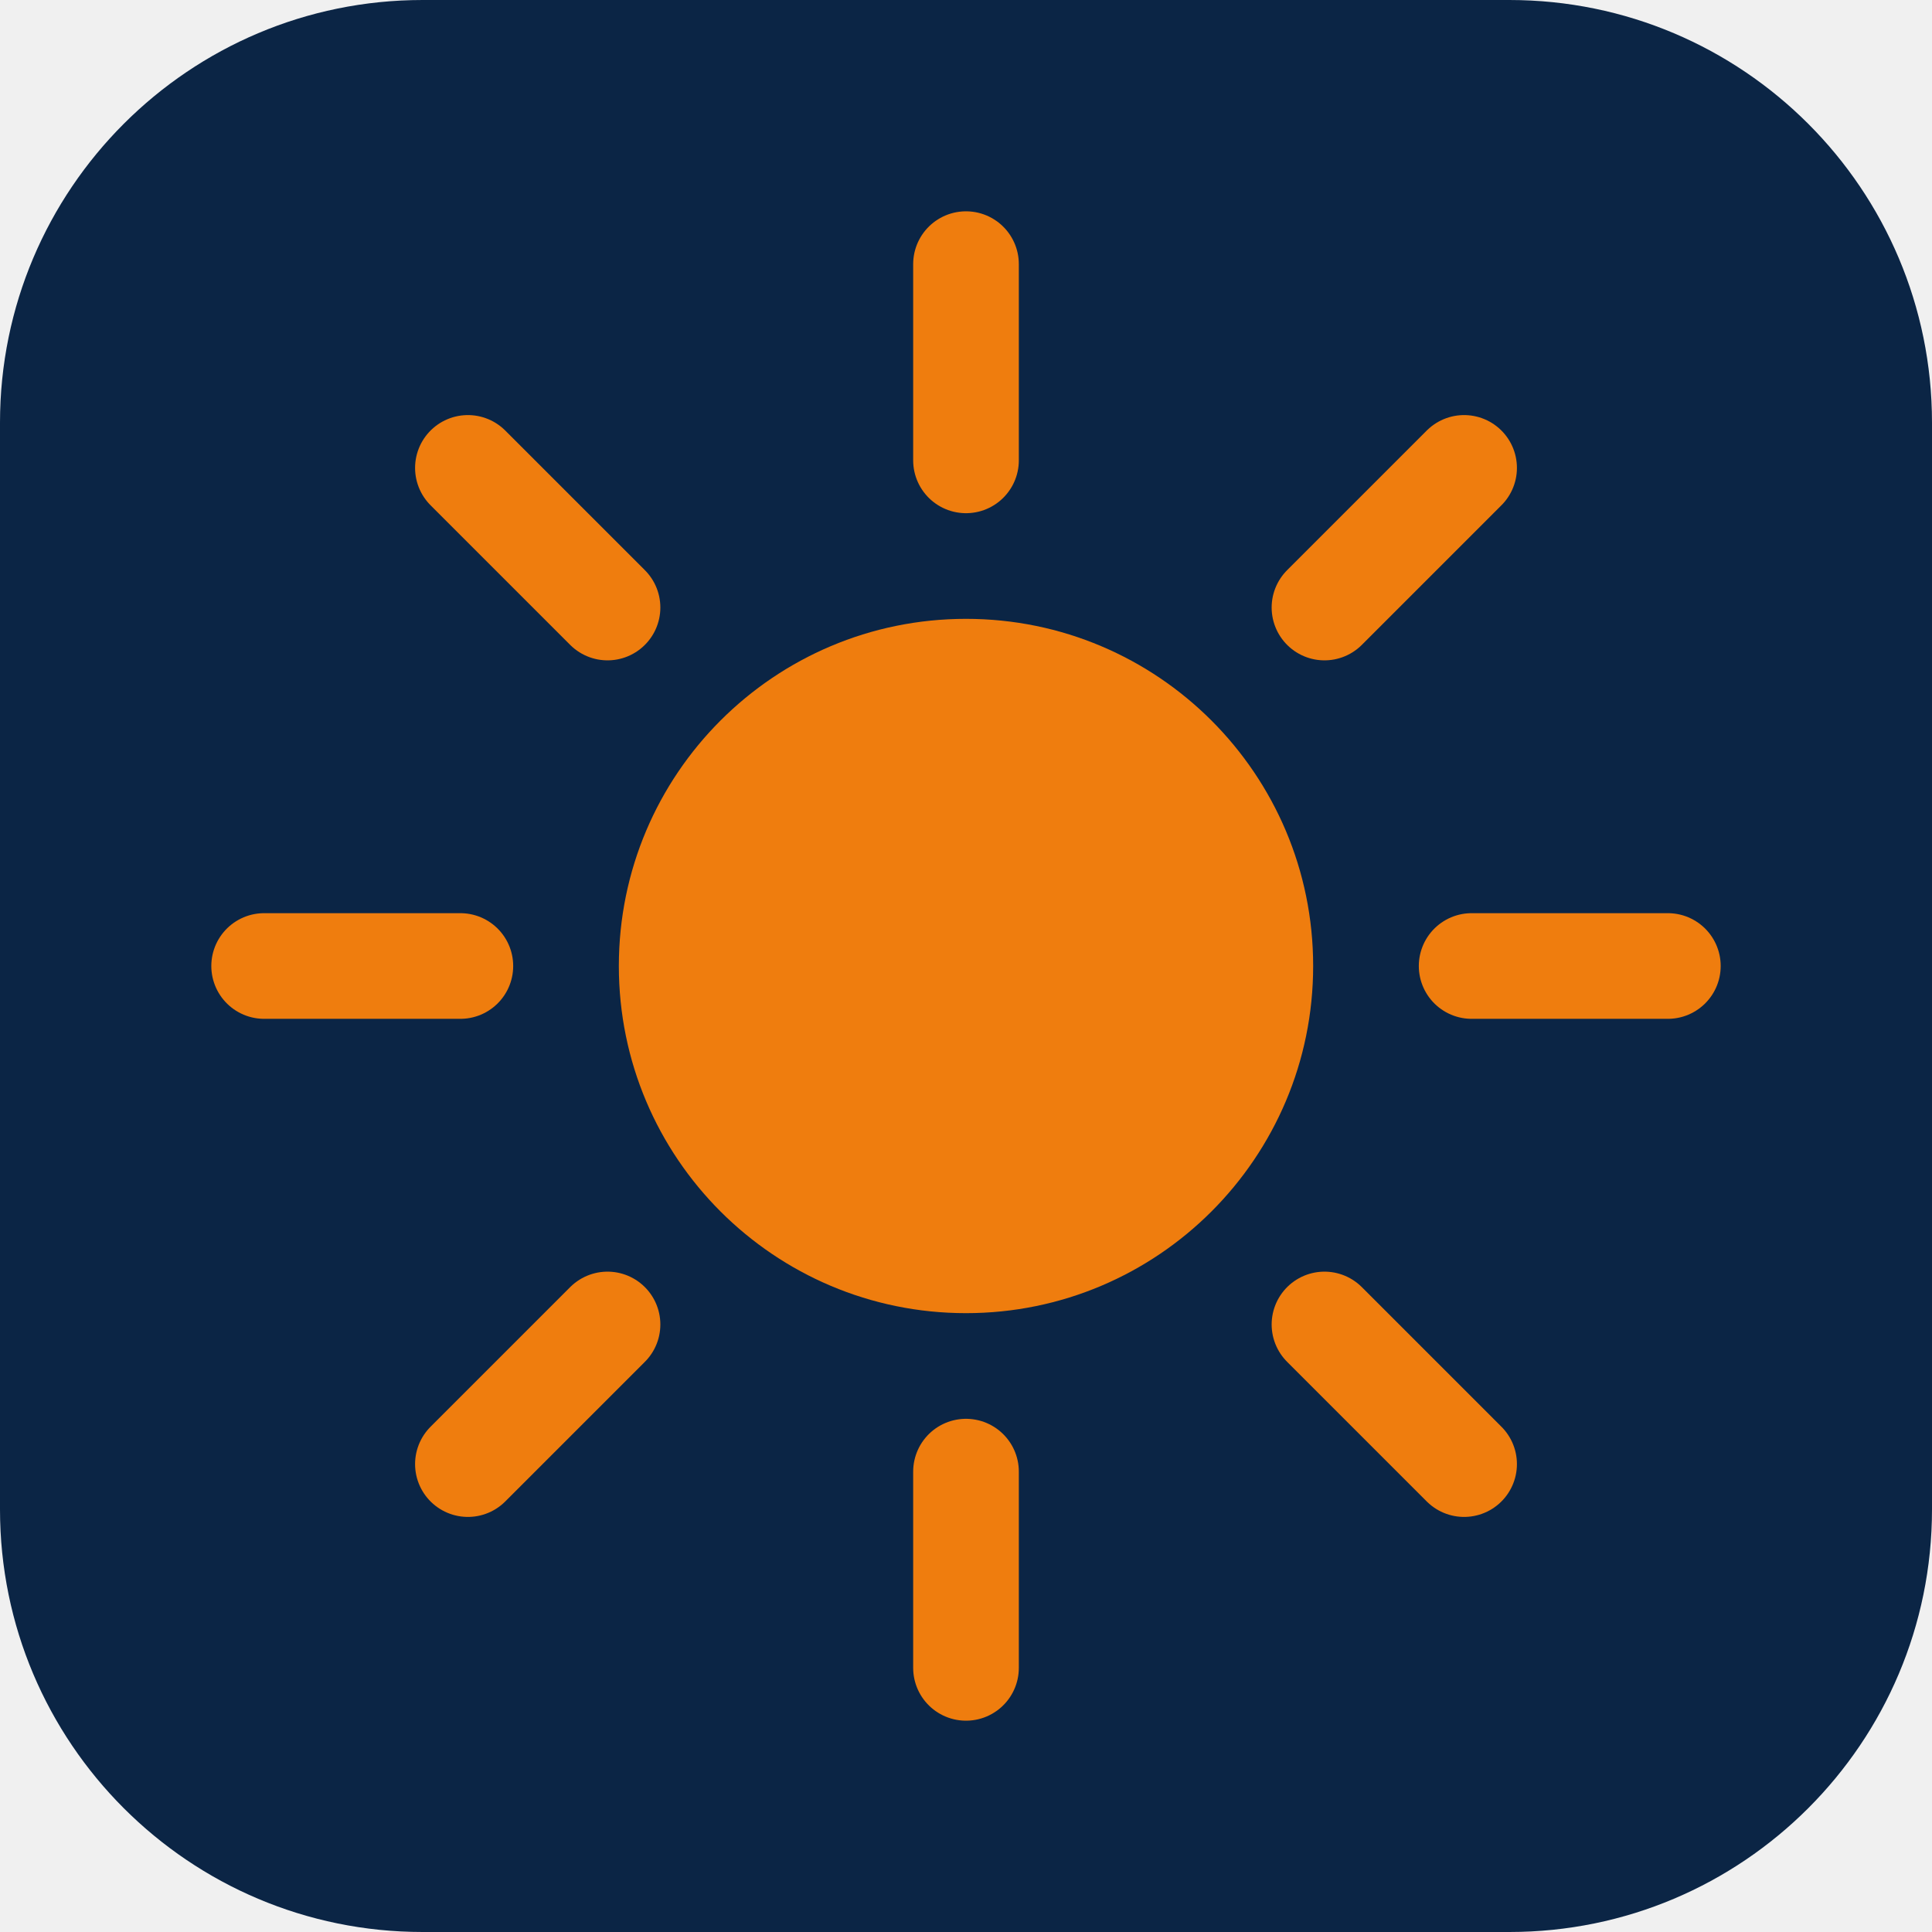
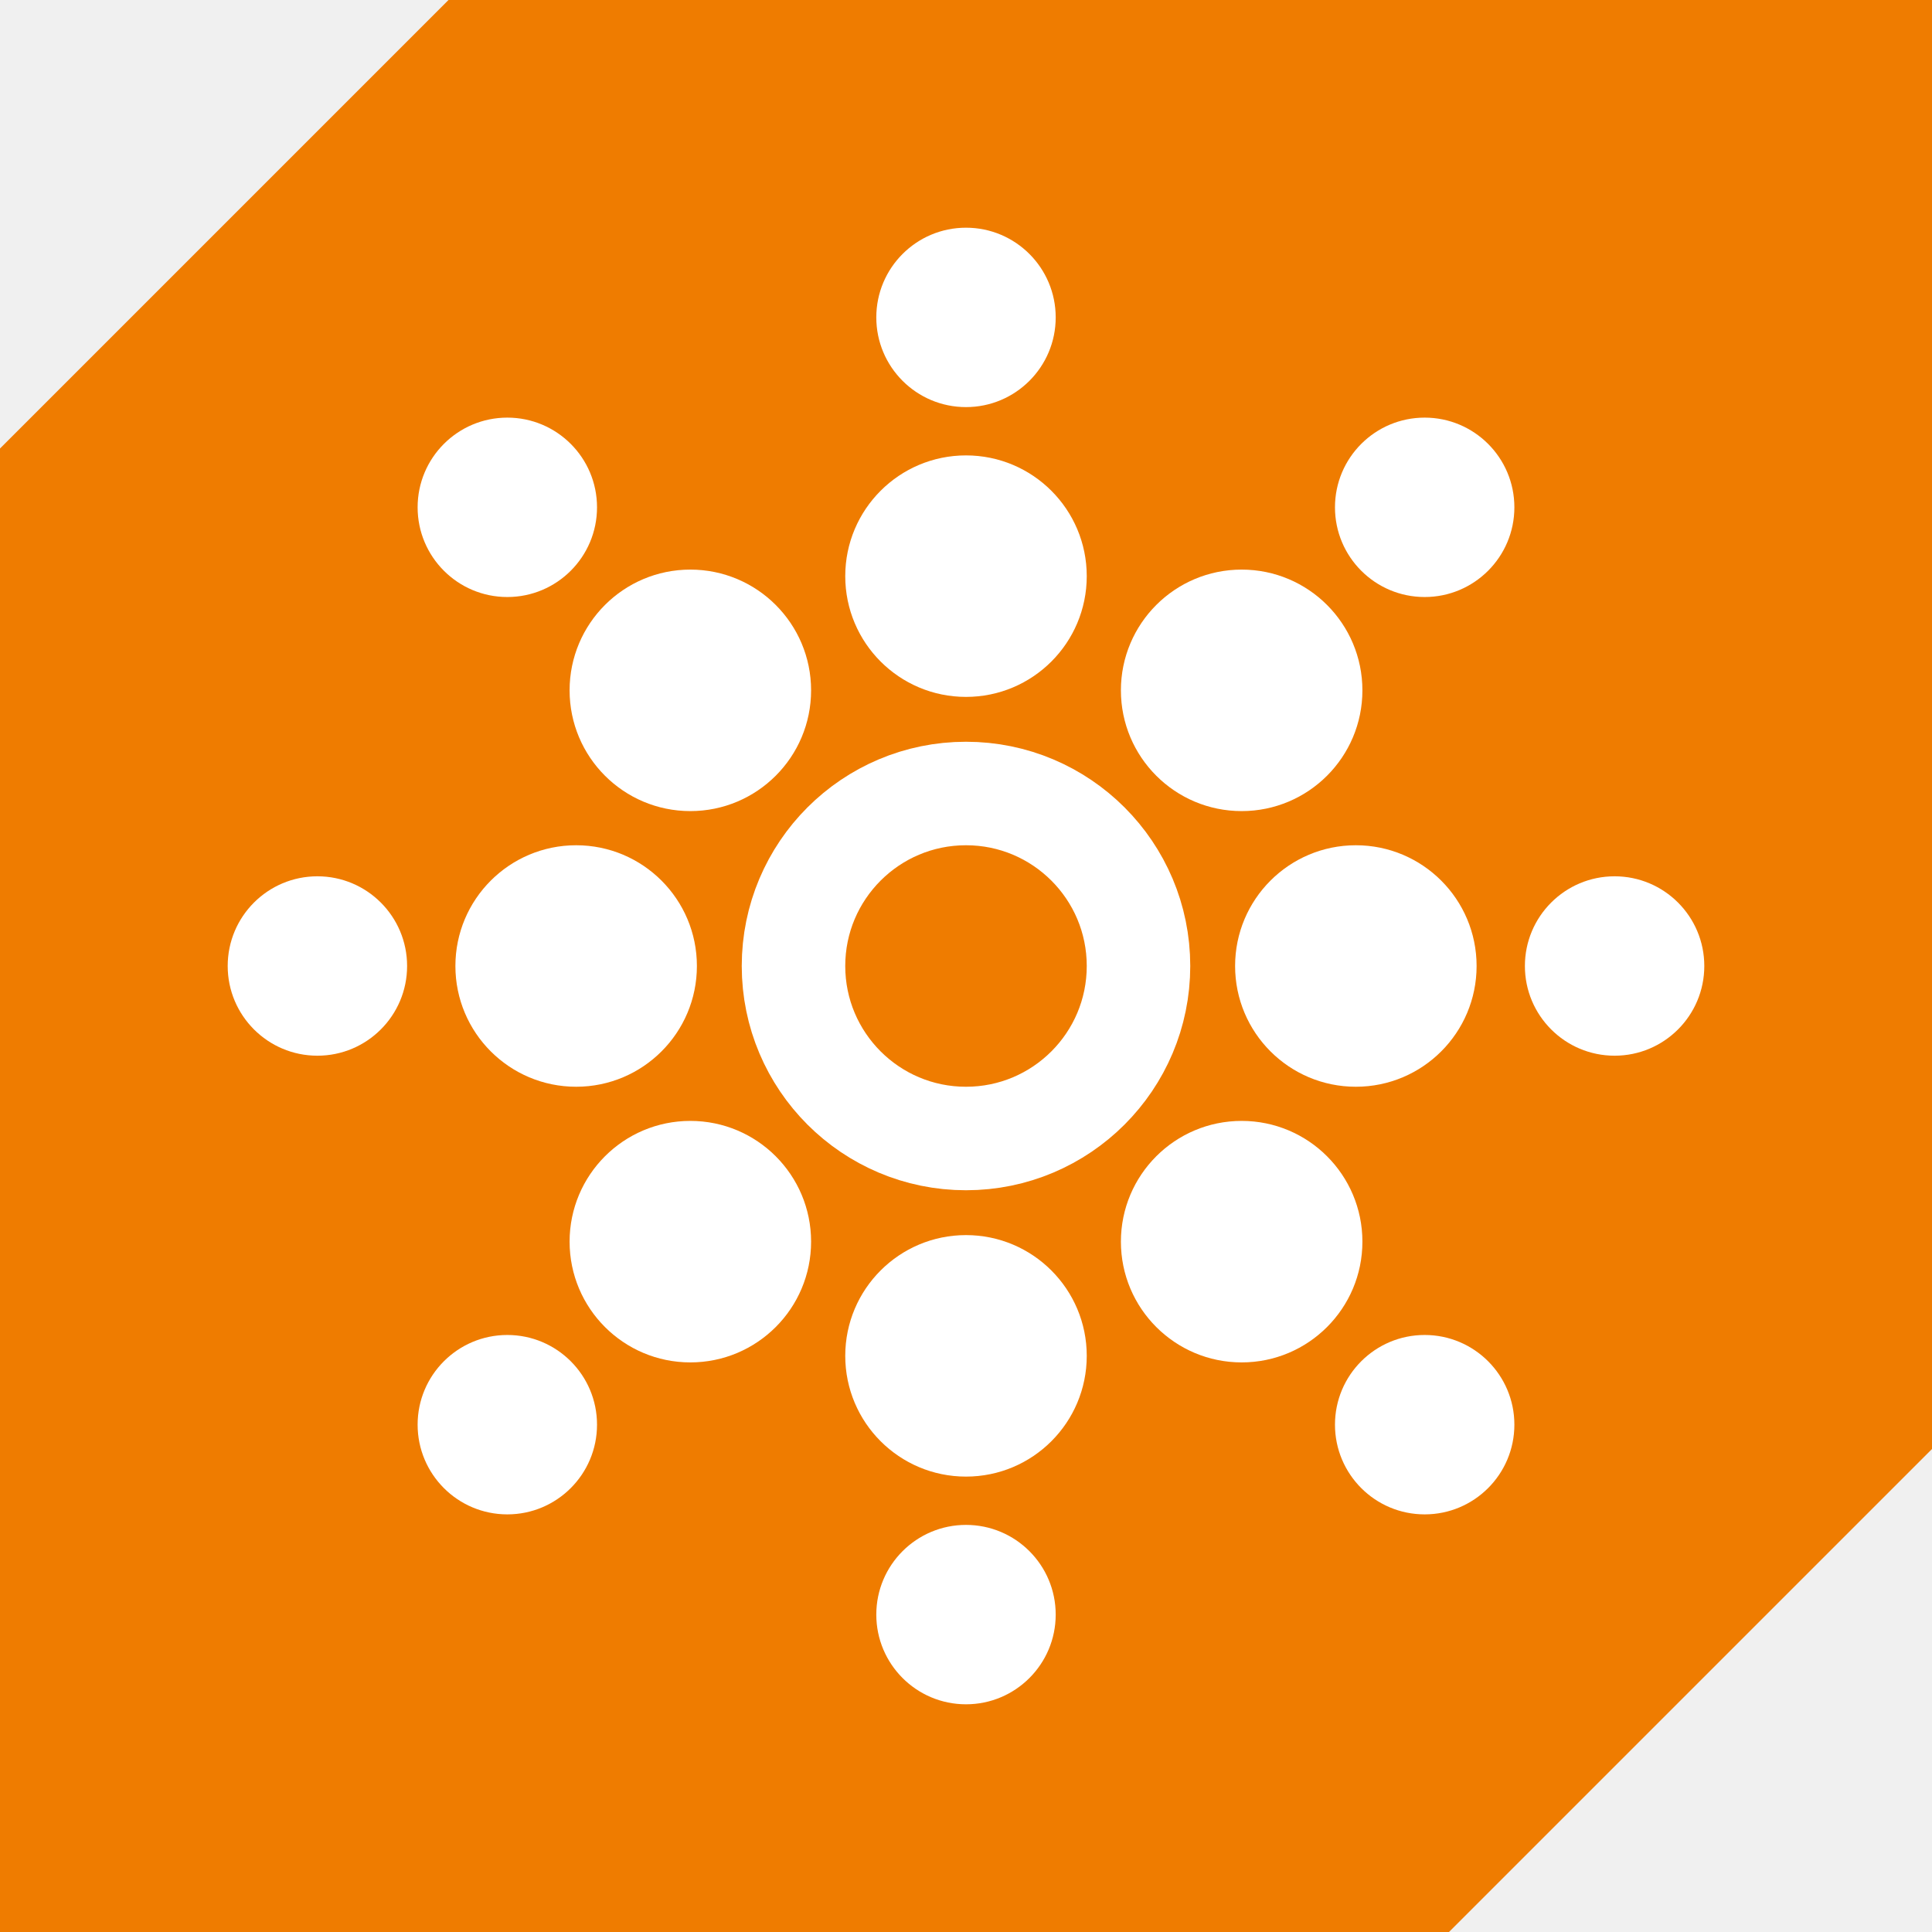
- <svg xmlns="http://www.w3.org/2000/svg" viewBox="0 0 512 512">
-   <rect width="512" height="512" rx="112" fill="#0B2545" />
-   <circle cx="256" cy="256" r="92" fill="#EF7D0E" />
-   <g stroke="#EF7D0E" stroke-width="28" stroke-linecap="round">
-     <path d="M256 70v52M256 390v52M70 256h52M390 256h52M124 124l37 37M351 351l37 37M124 388l37-37M351 161l37-37" />
+ <svg xmlns="http://www.w3.org/2000/svg" viewBox="0 0 112 112">
+   <path fill="#EF7C00" d="M26 0H112V84L84 112H0V26Z" />
+   <g fill="#FFFFFF">
+     <circle cx="56.00" cy="33.40" r="7" />
+     <circle cx="56.00" cy="18.40" r="5.2" />
+     <circle cx="71.98" cy="40.02" r="7" />
+     <circle cx="82.59" cy="29.41" r="5.2" />
+     <circle cx="78.60" cy="56.00" r="7" />
+     <circle cx="93.60" cy="56.00" r="5.2" />
+     <circle cx="71.98" cy="71.98" r="7" />
+     <circle cx="82.59" cy="82.59" r="5.2" />
+     <circle cx="56.00" cy="78.60" r="7" />
+     <circle cx="56.00" cy="93.60" r="5.2" />
+     <circle cx="40.02" cy="71.98" r="7" />
+     <circle cx="29.41" cy="82.59" r="5.2" />
+     <circle cx="33.40" cy="56.00" r="7" />
+     <circle cx="18.40" cy="56.00" r="5.2" />
+     <circle cx="40.02" cy="40.02" r="7" />
+     <circle cx="29.41" cy="29.41" r="5.2" />
  </g>
+   <circle cx="56" cy="56" r="10" fill="none" stroke="#FFFFFF" stroke-width="6" />
</svg>
